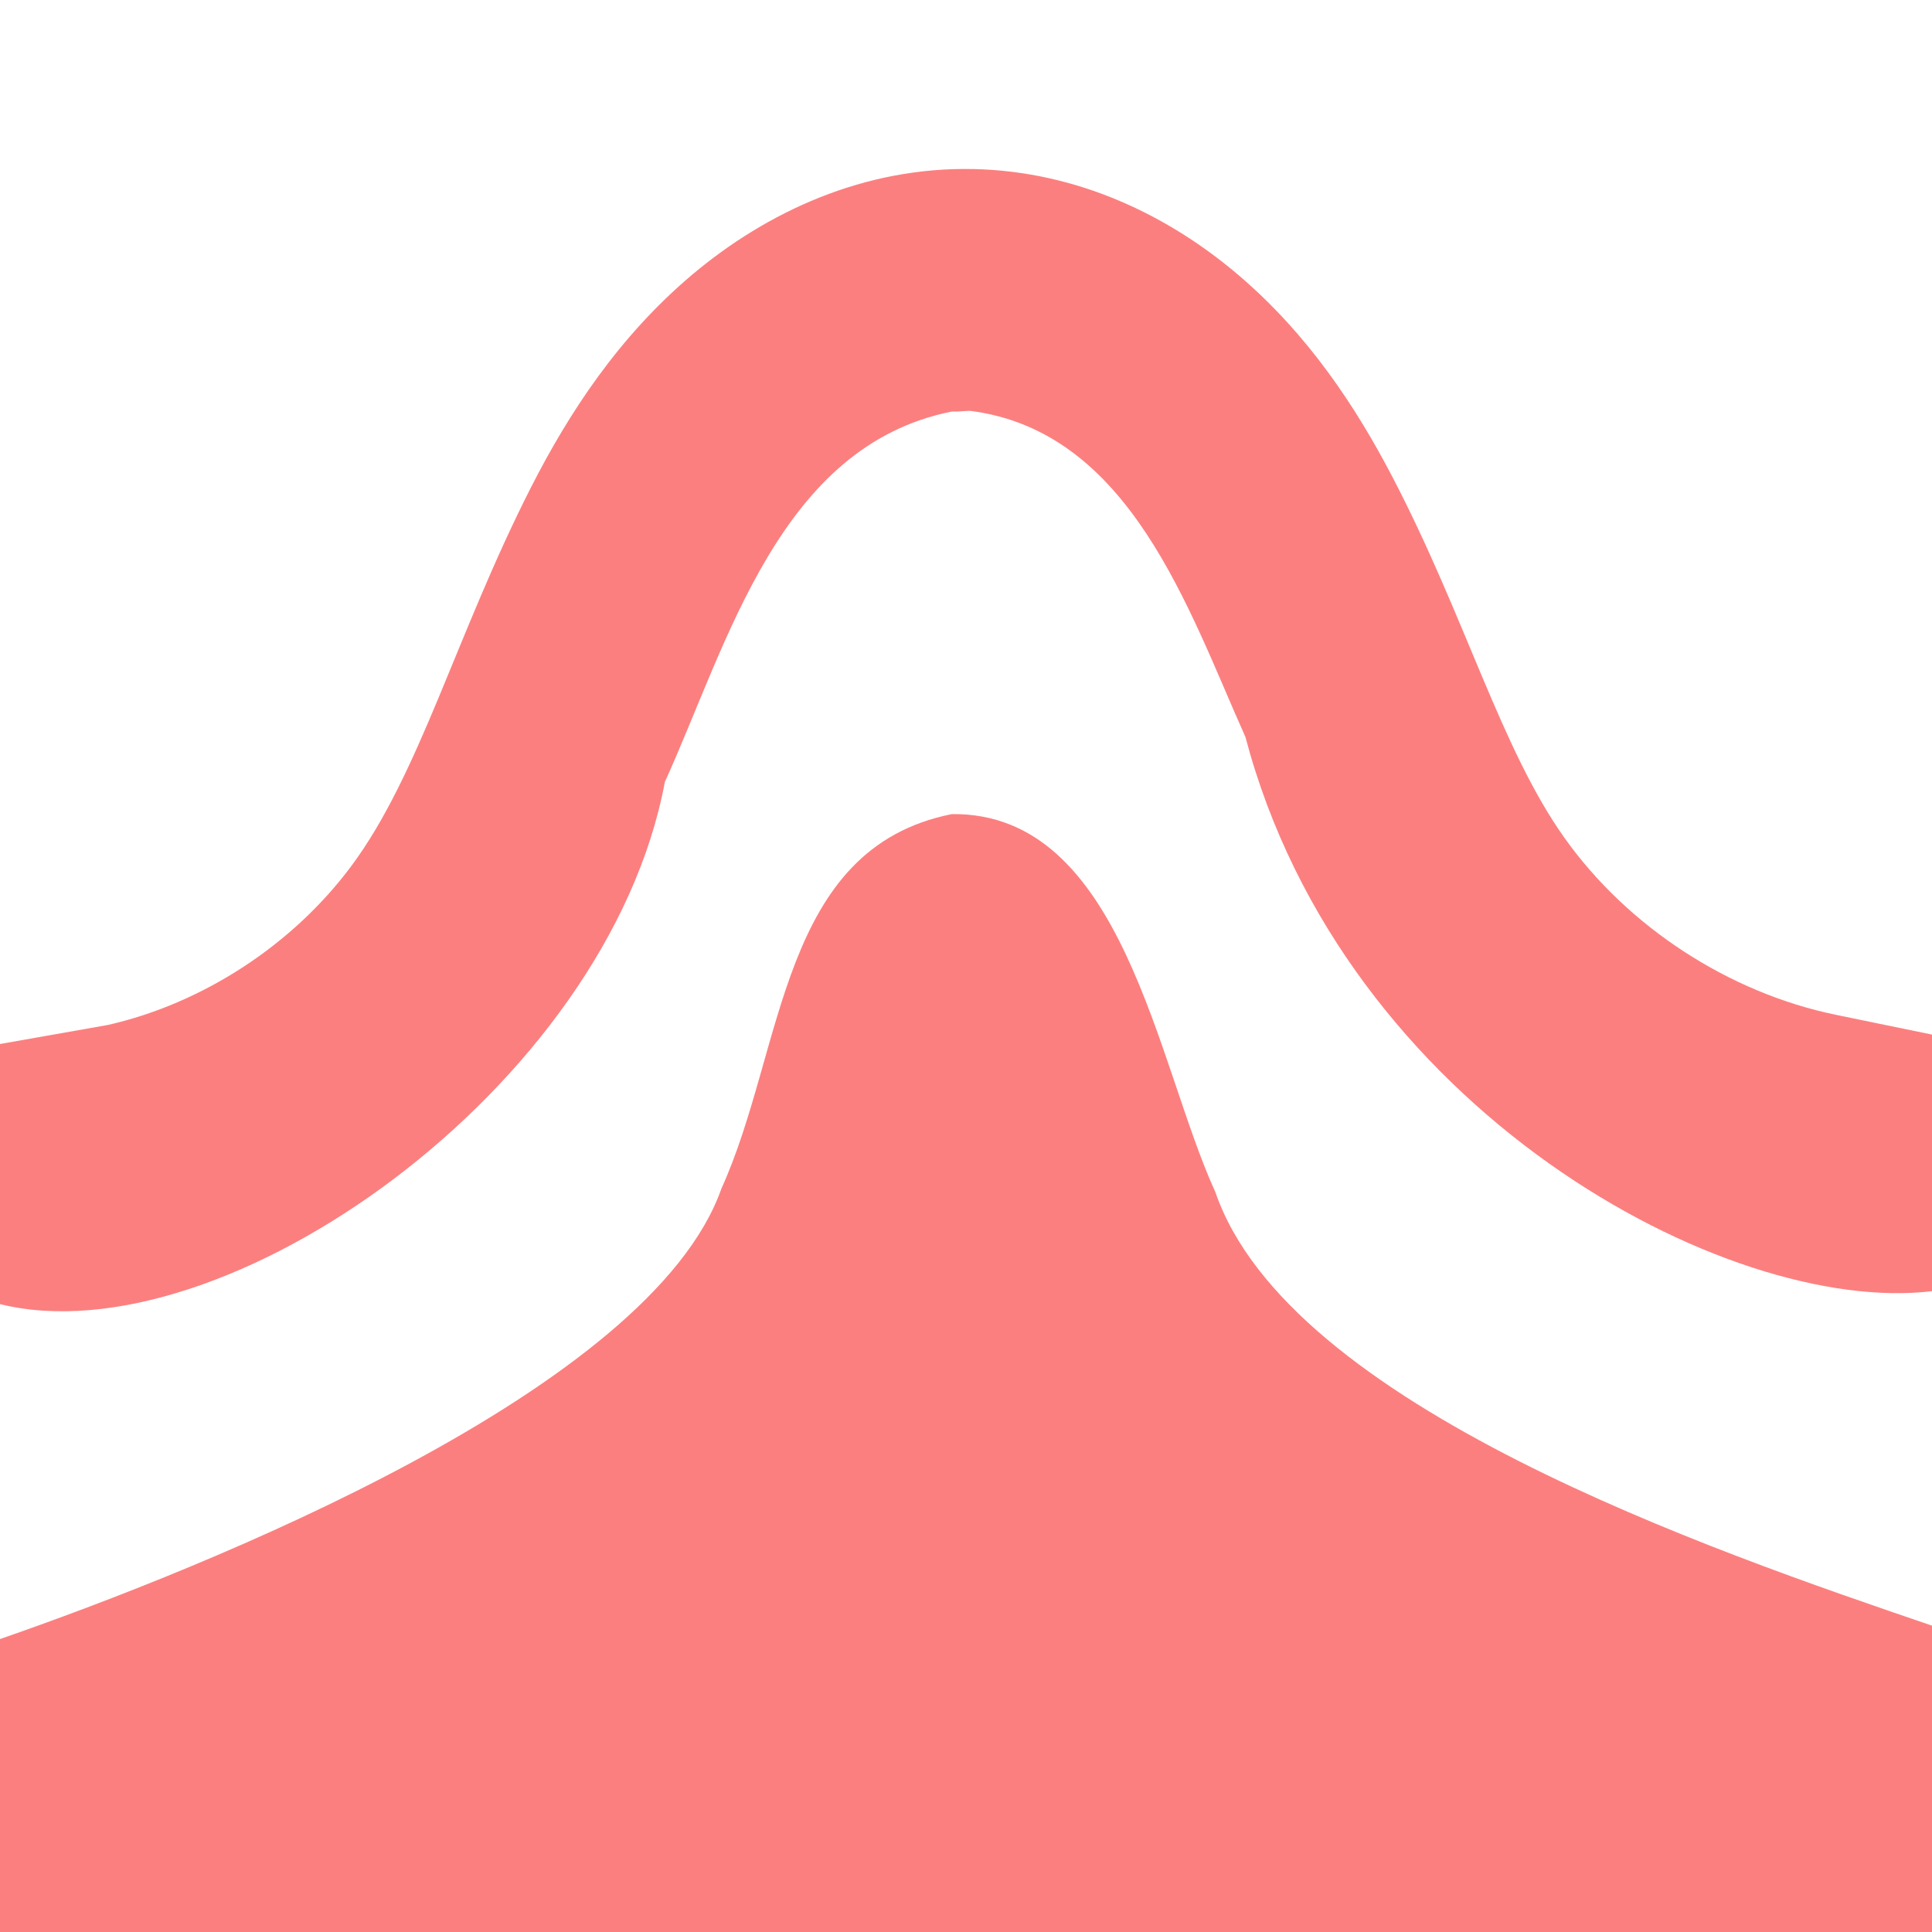
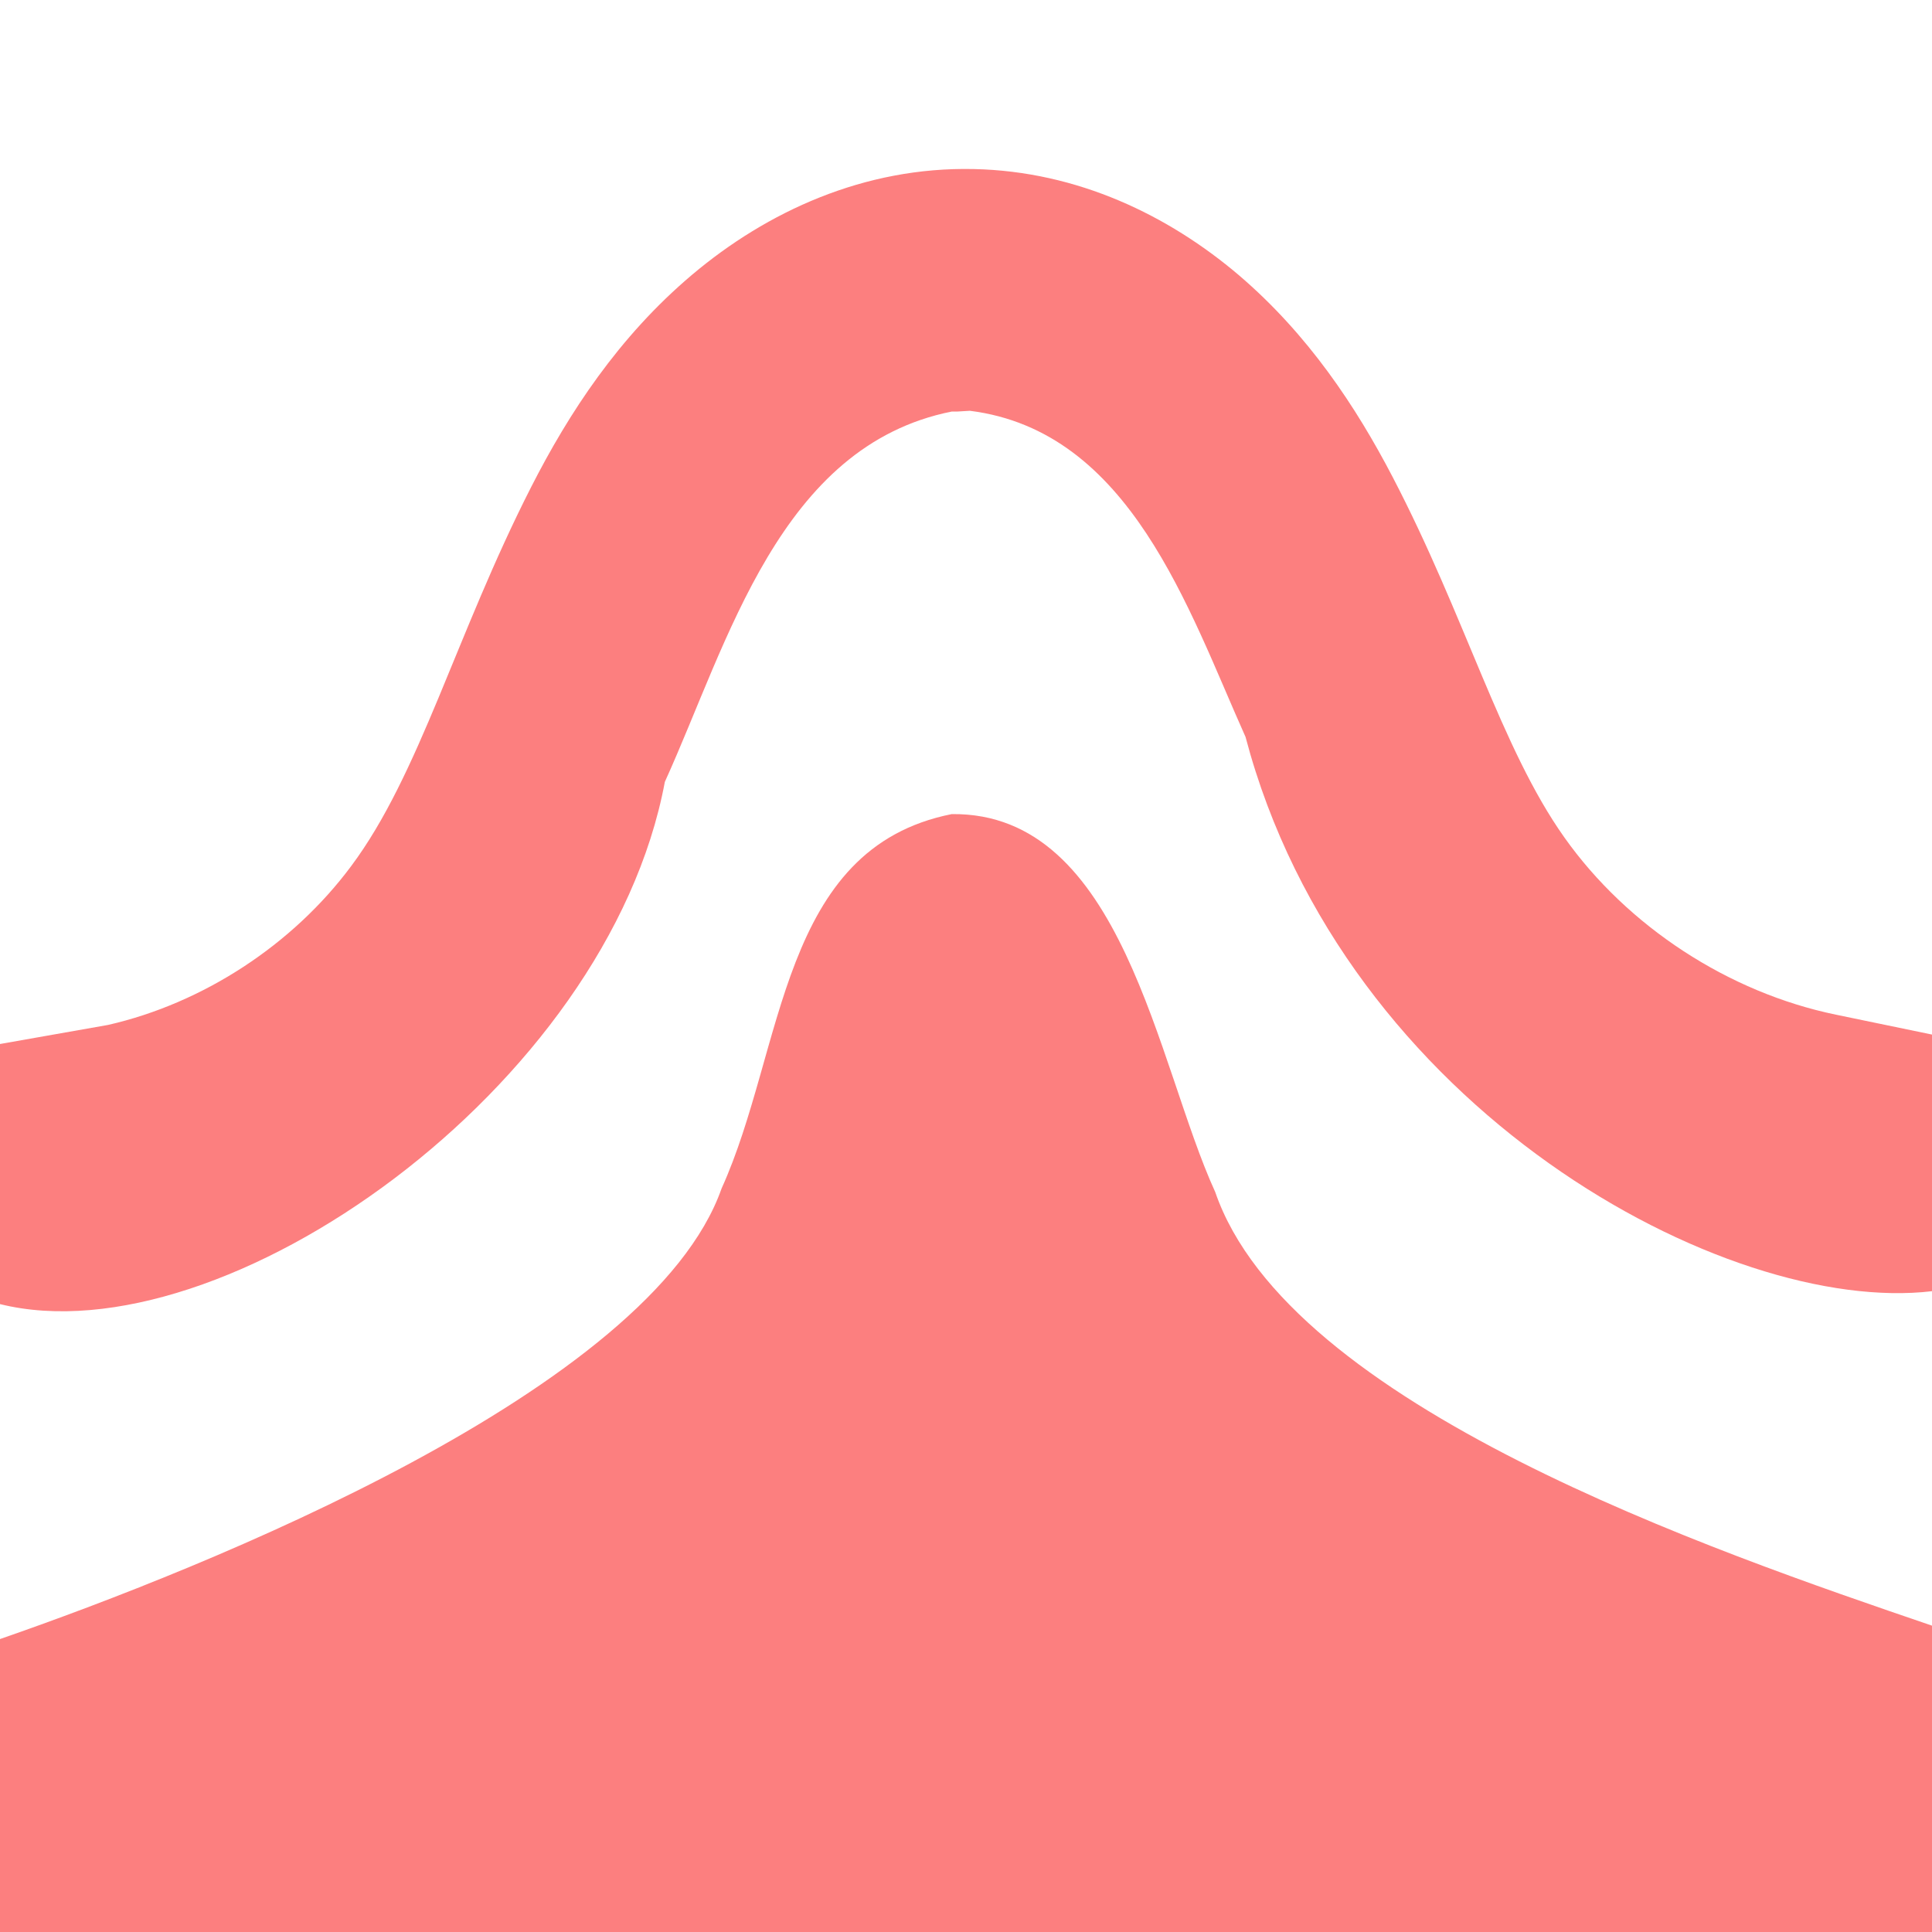
- <svg xmlns="http://www.w3.org/2000/svg" width="16" height="16" version="1.1" viewBox="0 0 16 16" id="svg2">
-   <defs id="defs10">
-     </defs>
-   <path id="path14846" style="color:#000000;fill:#fc7f7f;-inkscape-stroke:none" d="M 7.883,6.742 C 6.454,7.027 6.5,8.686 5.975,9.842 5.39,11.509 1.708,12.982 0,13.574 V 16 c 4,6.52e-4 12,-7e-4 16,0 V 13.463 C 14.175,12.84 10.674,11.646 10.065,9.872 9.579,8.813 9.301,6.726 7.883,6.742 Z" />
-   <path id="path16308" style="color:#000000;fill:#fc7f7f;-inkscape-stroke:none" d="M 8.064,1.4 C 7.156,1.38 6.351,1.754 5.732,2.275 5.124,2.788 4.712,3.419 4.398,4.035 3.775,5.26 3.475,6.413 2.908,7.174 2.425,7.823 1.684,8.308 0.895,8.488 L 0,8.646 V 10.8 C 1.843,11.257 5.033,9.009 5.506,6.476 6.03,5.322 6.454,3.693 7.883,3.408 h 0.049 L 8.031,3.402 C 9.361,3.569 9.841,5.048 10.314,6.103 11.13,9.193 14.3,10.897 16,10.693 V 8.568 L 15.203,8.404 C 14.317,8.221 13.479,7.675 12.955,6.937 12.43,6.198 12.135,5.107 11.531,3.949 11.228,3.368 10.833,2.77 10.26,2.281 9.678,1.784 8.923,1.419 8.064,1.4 Z" />
+ <svg xmlns="http://www.w3.org/2000/svg" version="1.1" id="svg2" x="0px" y="0px" width="16px" height="16px" viewBox="0 0 16 16" enable-background="new 0 0 16 16" xml:space="preserve">
+   <defs>
+ 	
+ 	</defs>
+   <path id="path16308" fill="#FC7F7F" d="M8.064,1.4C7.156,1.38,6.351,1.753,5.732,2.275  c-0.608,0.513-1.021,1.145-1.334,1.76C3.774,5.26,3.475,6.414,2.908,7.173C2.425,7.823,1.684,8.308,0.895,8.488L0,8.646v2.154  c1.843,0.457,5.033-1.792,5.506-4.325C6.03,5.322,6.454,3.693,7.883,3.408h0.049l0.1-0.006c1.33,0.167,1.81,1.646,2.283,2.701  c0.816,3.09,3.985,4.793,5.686,4.59V8.568l-0.797-0.165c-0.887-0.183-1.725-0.729-2.248-1.467c-0.525-0.739-0.82-1.83-1.424-2.988  c-0.303-0.581-0.698-1.178-1.271-1.668C9.678,1.784,8.924,1.418,8.064,1.4z" />
+   <path fill="#FC7F7F" d="M10.064,9.872c-0.485-1.06-0.764-3.146-2.182-3.13C6.454,7.026,6.5,8.686,5.976,9.842  C5.39,11.51,1.708,12.982,0,13.574V16c4,0,12,0,16,0v-2.537C14.176,12.84,10.674,11.646,10.064,9.872z" />
</svg>
